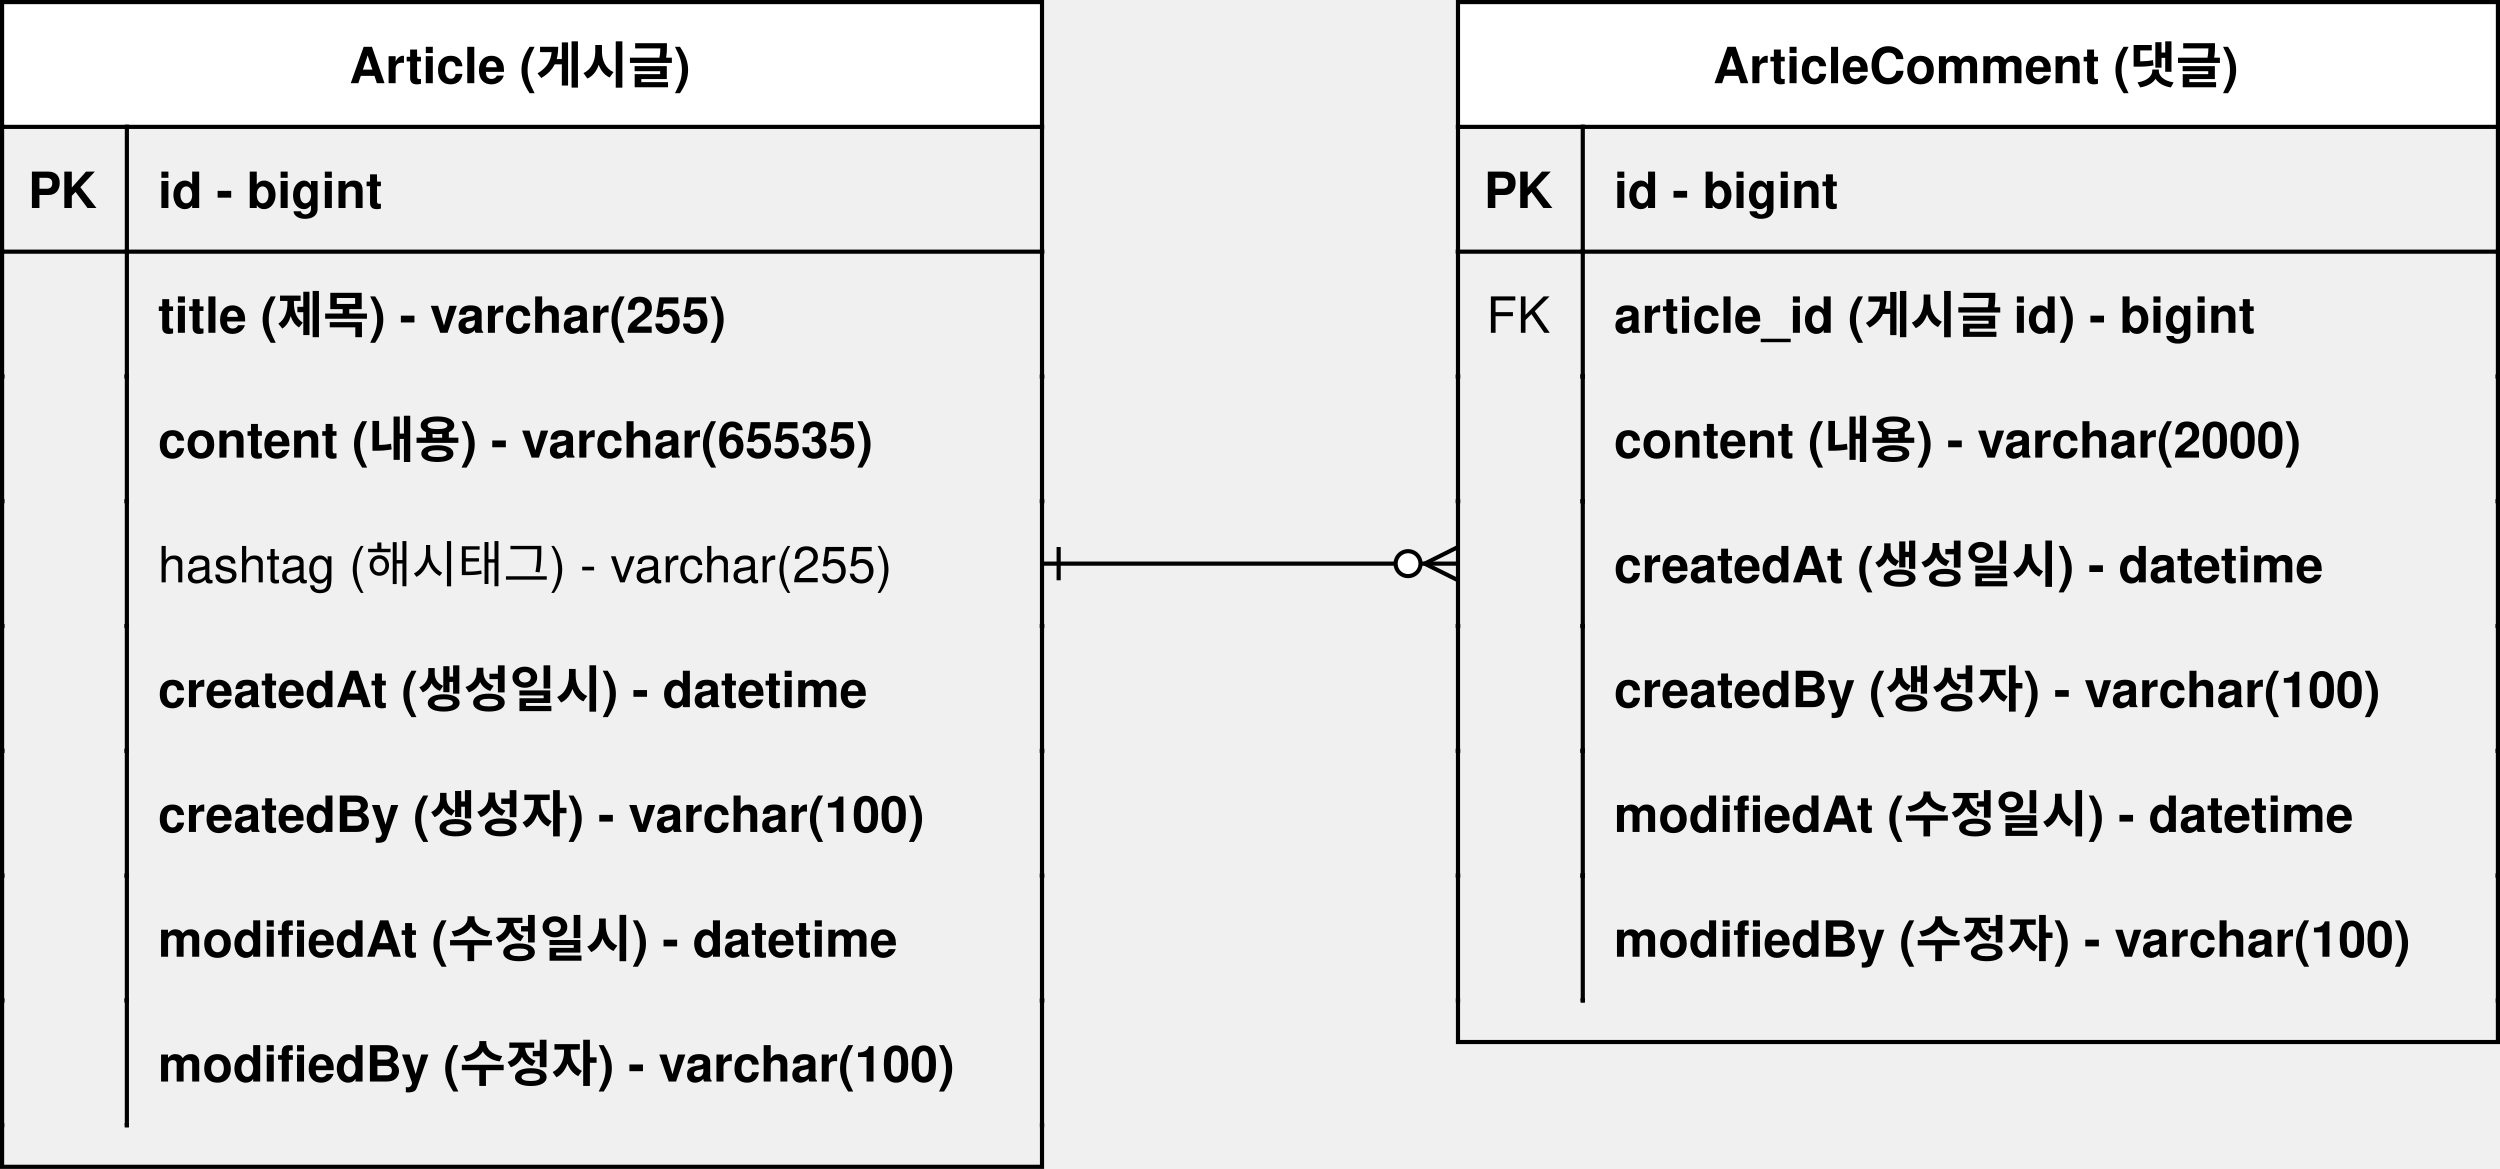
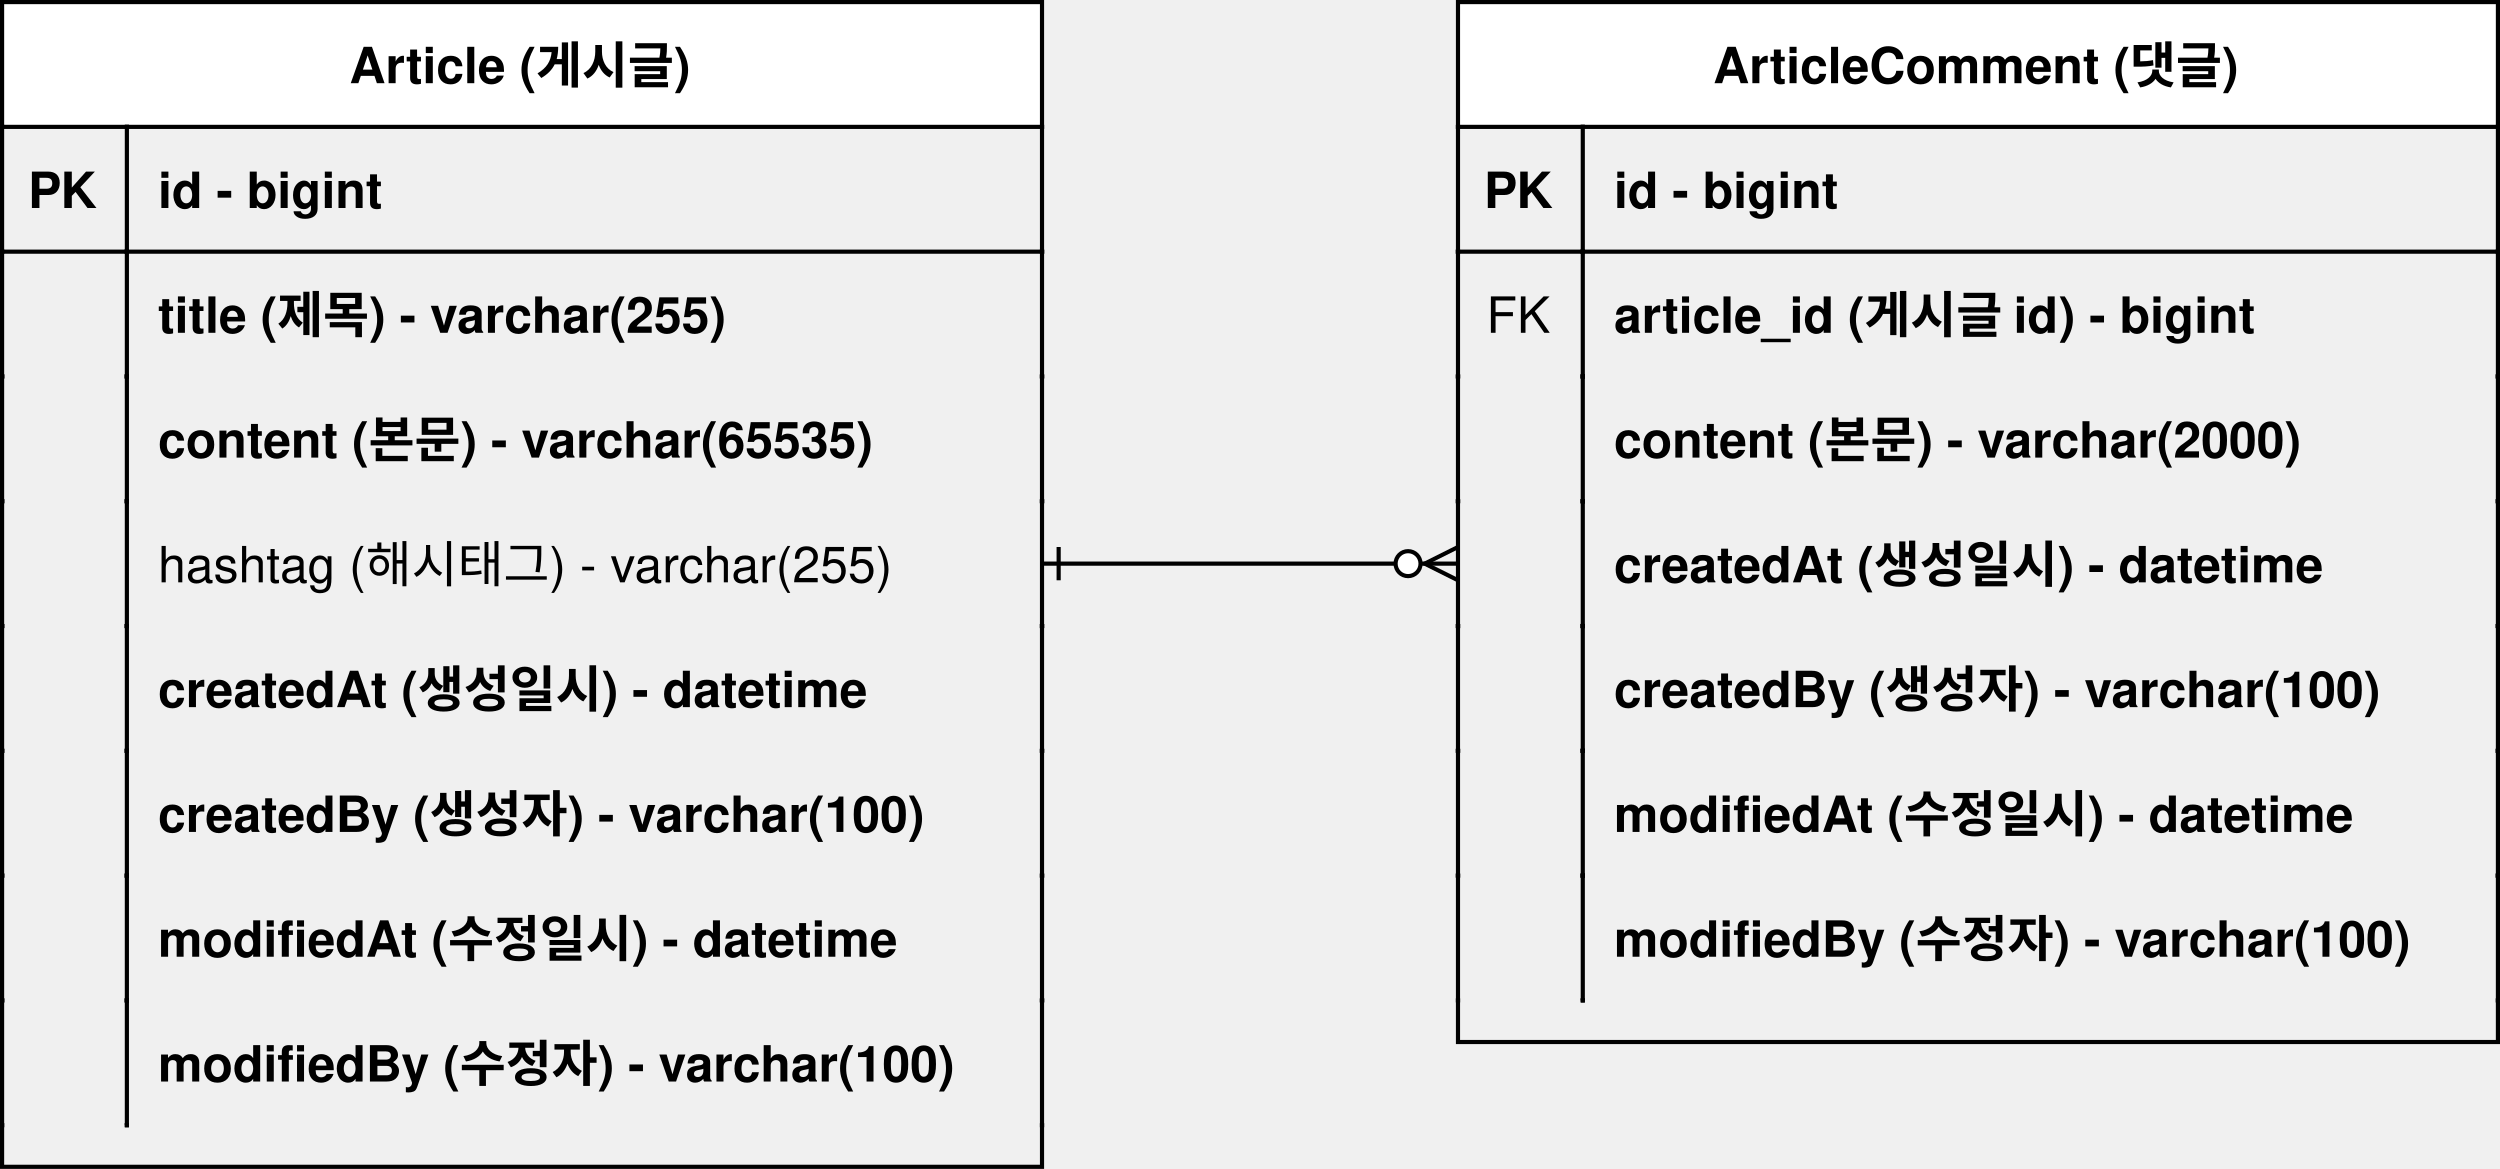
- <svg xmlns="http://www.w3.org/2000/svg" version="1.1" width="601px" height="281px" viewBox="-0.5 -0.5 601 281" content="&lt;mxfile host=&quot;app.diagrams.net&quot; modified=&quot;2022-08-11T10:19:30.028Z&quot; agent=&quot;5.0 (Macintosh; Intel Mac OS X 10_15_7) AppleWebKit/537.36 (KHTML, like Gecko) Chrome/104.0.0.0 Safari/537.36&quot; etag=&quot;2wU0tHnOUkVJjoBZen6W&quot; version=&quot;20.2.3&quot; type=&quot;github&quot;&gt;&lt;diagram id=&quot;R2lEEEUBdFMjLlhIrx00&quot; name=&quot;Page-1&quot;&gt;7V1Rb5s6FP41lraHTARCEh4DSTfptldVt93tPl25wSHWAEfgtsl+/bXBDiQmGUnIwgCpm/DBGDjn8/fhw6EFhhOsP0ZwtXwgLvKBrrlrYEyBrluDIfufGzapwRxZqcGLsJua+pnhM/6JhFET1hfsoninIyXEp3i1a5yTMERzumODUUTedrstiL971hX0kGL4PIe+av2GXbpMrWNTy+yfEPaW8sx9TewJoOwsDPESuuRtx4TW9I6EVFziI4oCGKKQsj0PMPqBImDOlpTyO50A/Y79LHjvDx4hno/gCscf5iRg5nnMutwtYIB97ubcQLYYiJ3OmAHDiQih6VawdpDPQyXDkF7T3YG9Wz9EfNwSBzi91839D42Gn96Mf+jDg/c4eu6JUV6h/yL8K3xDN9LhyGX+F012Kkw3T8iHFJNwlu2xUehOeHRZp9nTTxSRL+QBhuzm7ZjCiGb7SCi632F2eca0L7uItsb3rjH9Lvbx7X+5/YMpWtN1rtt0IxshjTbf843cUbyZHZa05HGqG4VPYvISzYUPer3RTz1Yf+oNPv/9LXhC2te3eW8g0A8jD9Ej/fpignFH5s4govQRkQCxC2Id3jI8b1G7zGNZGqMkAK+7MwIK1HrbAbfneCQ4AbHgAGMgxhEUMJLwl0Okty6OykNqb6DB3kDD/YFS3ygDsY3cjWemBLEnoFdX0DuJKJ77yCFBkM7bd2Bmg7EDLAPMJsAeg7H2XoE4Y4IV36TwOQFzgkdBfQYHCSMzCnHI5m0KyjnxfbiKcdI9tSyx797DDXmhciDZshd4jdynlPl4XzYV7tlgsUAg5xA5wfhu6GMvZNtzdgf8jHaEYnYt9zCmosdBzL6iiKL1UZDJ0I12Q9eXocuBUDcLQLg1FuFtJ8CnRtP4NRfJQLFbpxj6T0xgYOglMdsNCferG5HVFzk5uWHFcYii2StKKT5xPmMdh/iERzZMuSnpltycabMfdrsOpxGTXYDD2v2szX5494g6JIxpBHESDsQC9YZ4sGxKVuI8PlrIy4iEM/n2M6GUKcahsB5F/a9jLWJrlAytca3IDpTIPv51SmwJu9eFnwjIErsuCtMpyZ8vYBbvglAW+n/r8/1g7E/EkvEwSscjFwDjRP+LwTKvnDwa9Bn2Q0iRTV5CN74GH5tKnFl3Xeuxf8/YkyJQr6BLtk372vEKznHo3adHDvdQYV4DFWtwcJbqlaKk1HC/ASbDNhN98TNnNUQ/vDXRj5TI3tWR6Ev6f1ja/00n9rESV5g+aP+XEPy75Nla58/ZMweMbWA526ftZOj3jVKBgqX3hfhpnQRYnQRcRwKsW0uAzBOeGdp6KYBV2v1NV4C+minkSZF8kkUH9oDzvzUBE0sy/iuM5ksYvdM17UjipWHEXx42TSb+o8nQtjO/go2yYnCQ+Utn8Kqg/sLY6n8Q9f/C/0ew22juL45rAfdHiJ3SnQj2Zw/9BrCmycYAsMnDZWAK7Gw9IPXAZYdRHKAaAuMcKagSRq3TAkkPnRZUrgXmzbXgsrc5tdcC/UAAGq8F6rscoQX25ogWzICl7S8J+s1ZEVSJoPbJgPraqJOBamRgfHMZuOxdT/1lwGypDKhvegLi4gXeWROMgTXmGxMNWGa3JjgDR+0TA/VVUycGlYjBtoL3dmJwWe6v/mIwbqcYyFMWiEFuUaCKQbcoKA2hJutAMZep+QNR2wuO1xt01b0g9y7g5OrecQXkXxxQNXHQImE/pby3fOVgXep7C1bwTSrw3UK3KwMoWM+3t8T3BFy0T7/VBEGL6P6UCq+T6f7mVb4XrtHrVeK1BWpH7gXrc4qpfOJOV24OL/WaFFZ4mWZTVm5VgqbJzF9c3tAR/9kJPOMo8f/O2t7i7MSfw/tnFeY0nvaL03dKVE+q7B2aptEY5q8QNq0j/lYneK5K/Lcv7b2sRKP2zD9oJ/OryZwljJcUeinzT/mLmpT5RY59mtR2pcn2EbDHTVkDVI6c1pF/69M9pz9MnKUENy/s/YNyP+fM51E7lUDN/HRfeFQOotaJwoXfAjdAFa4nBDcv7S34IriGU/78SZyCt31S0FezfN0XHpUiqH060Opf7XdVHbh9VW//srxf/XXgQAAarwNqzq/7xOMSNTiAo/apQff7/66mBoObq8FlicD6q8GwpWqg5v26bzyqhVCDhIA1sz9skHbP/hiFMfsf&lt;/diagram&gt;&lt;/mxfile&gt;" resource="https://app.diagrams.net/#Hwjddnwh%2Ffastcampus-project-boards%2Ffeature%252F%25238-domain%2Fdocument%2Fproject-board-erd.svg">
+ <svg xmlns="http://www.w3.org/2000/svg" version="1.1" width="601px" height="281px" viewBox="-0.5 -0.5 601 281" content="&lt;mxfile host=&quot;app.diagrams.net&quot; modified=&quot;2022-08-11T10:28:25.266Z&quot; agent=&quot;5.0 (Macintosh; Intel Mac OS X 10_15_7) AppleWebKit/537.36 (KHTML, like Gecko) Chrome/104.0.0.0 Safari/537.36&quot; etag=&quot;4rSjV8_xEV7mJ2Zu8aFj&quot; version=&quot;20.2.3&quot; type=&quot;github&quot;&gt;&lt;diagram id=&quot;R2lEEEUBdFMjLlhIrx00&quot; name=&quot;Page-1&quot;&gt;7V1tb5s6FP41SNuHTARCXj4Gkq7Sba+qbrvb/XTlBodYAxwZt036668NdiAxSUlCFgpI3YQPxsA5j58HHw6tZjrB6isBy8U9dqGvGbq70syJZhijXp/9zw3rxGANRonBI8hNTN3U8A29QWHUhfUZuTDa6kgx9ilabhtnOAzhjG7ZACH4dbvbHPvbZ10CDyqGbzPgq9afyKWLxDq09NR+C5G3kGfu6mJPAGRnYYgWwMWvWya4ojc4pOISHyAJQAhDyvbcA/IbEs2aLijldzrWjBv2M+e9v3gYez4ESxR9meGAmWcR63IzBwHyuZszA9liIHY6c6qZDsGYJlvByoE+D5UMQ3JNN3v2bvxA+LgFDnA6L+u73zoNb1/Nf+j9vfcweOqIUV6A/yz8K3xD19Lh0GX+F012KkTXj9AHFOFwmu6xYeiOeXRZp+njGyT4O74HIbt5O6KA0HQfDkX3G8Quz5x0ZRfR1vneFaK/xD6+/S+3f7FEa7LKdJusZSOkZP0r28gcxZvpYXFLHqe6Ufgkws9kJnzQ6QzejGB12+l9+/tn8Aj1H6+zTk+gHxAP0gP9umKCcUdmziCi9BXiALILYh1eUzxvULvIYlkaSRyAl+0ZAQRqvc2Am3M8YBSDWHCA2RPjCAoYSPjLIZJbF0dlIbUzUG9noP7uQIlvlIHYRubGU1OM2CPQayjoHROKZj50cBAk8/aTNrW1oaONTG061uyhNtQ/KxBnTLDkmxQ8xWCO8Sioz+QgYWRGAQrZvE1AOcO+D5YRirsnlgXy3Tuwxs9UDiRb9hytoPuYMB/vy6bCHRssEgjkHCInGN8NfOSFbHvG7oCf0SYwYtdyByIqeuzF7AskFK4OgkyGbrAduq4MXQaEhpUDwo0xD29bAT42mub7XCQDxW6dIuA/MoEBoRfHbDsk3K8uwcvvcnJyw5LjEJLpC0woPnY+Yx0H+5hHNky4Ke4W35xlsx92uw6nEYtdgMPa3bTNfnh3Qh0cRpQAFIcDskC9Qh4sm+KlOI8P5/IyiHAm337ClDLF2BfWg6h/P9YitmbB0JqXimxPiezDX8fEFrN7nfuxgCyQ68IwmZL8+QKk8c4JZa7/Nz7fDcbuRCwYD7NwPDIBMI/0vxgs9crRowGfYT8EFNr4OXSjS/CxpcSZdTf0Dvv3hDwpAtUKumTbpK8dLcEMhd5dcmR/BxXWJVCx0vbOUqNUlBQa7g/ApN9kos9/5iyH6PvXJvqBEtmbKhJ9Qf/3C/u/7sQ+VOIKkgft/2KC/xQ/Wxv8OXvqaENbGzmbp+146M+1UoGcpfeZ+GmcBIxaCbiMBIyuLQEyT3hiaKulAKPC7q+7AnTVTCFPimSSLLbJCZ9tjB22IRn/BZDZApBPhq4fSLzUjPiLw6bOxH8wGdp05lewUVQM9jJ/4QxeGdSfG1vjA1H/O/4/gN1ac39+XHO4n0B2Sncs2J899JvaaBJv9DQ2edgGa9rpekDqgcsOoyiAFQTGKVJQJowapwWSHlotKF0LrKtrwXlvcyqvBcaeANReC9R3OUIL7PUBLZhqI313SdCtz4qgTAQ1TwbU10atDJQjA8Ory8B573qqLwNWQ2VAfdMTYBfN0daaYKiNhnxjrGsjq10TnICj5omB+qqpFYNSxGBTwXs9MTgv91d9MRg2UwzkKXPEILMoUMWgXRQUhlCddSCfy9T8gajt1Q7XG7TVvVrmXcDR1b3DEsg/P6Bq4qBBwn5MeW/xysGq1PfmrODrVOC7gW5bBpCznm9uie8RuGiefqsJggbR/TEVXkfT/dWrfM9co1erxGsD1Jbcc9bnFFH5xJ2s3Jy4wmusjUdKhZdl1WXlViZo6sz8+eUNLfGfnMAzDxL/n6ztzc9OfBzeP6kwp/a0n5++U6J6VGVv37LM2jB/ibBpHPE3OsFzUeK/fmnveSUalWf+XjOZX03mLEC0oMBLmH/CX9TYvUyOfRLXdiXJ9kHeVx4fdA1QOnIaR/6NT/cc/zBxkhJcvbD3A+V+TpnPg2YqgZr5ab/wKB1EjROFM78FroEqXE4Irl7am/NFcAWn/OmTOAFv86Sgq2b52i88SkVQ83Sg0b/a76I6cP2q3u55eb/q68CeANReB9ScX/uJxzlqsAdHzVOD9vf/XUwNeldXg/MSgdVXg35D1UDN+7XfeJQLoRoJAWumf9gg6Z7+MQpz+j8=&lt;/diagram&gt;&lt;/mxfile&gt;" resource="https://app.diagrams.net/#Hwjddnwh%2Ffastcampus-project-boards%2Ffeature%252F%25238-domain%2Fdocument%2Fproject-board-erd.svg">
  <defs>
    <clipPath id="mx-clip-350-30-30-30-0">
      <rect x="350" y="30" width="30" height="30" />
    </clipPath>
    <clipPath id="mx-clip-386-30-214-30-0">
      <rect x="386" y="30" width="214" height="30" />
    </clipPath>
    <clipPath id="mx-clip-350-60-30-30-0">
      <rect x="350" y="60" width="30" height="30" />
    </clipPath>
    <clipPath id="mx-clip-386-60-214-30-0">
      <rect x="386" y="60" width="214" height="30" />
    </clipPath>
    <clipPath id="mx-clip-386-90-214-30-0">
      <rect x="386" y="90" width="214" height="30" />
    </clipPath>
    <clipPath id="mx-clip-386-120-214-30-0">
      <rect x="386" y="120" width="214" height="30" />
    </clipPath>
    <clipPath id="mx-clip-386-150-214-30-0">
      <rect x="386" y="150" width="214" height="30" />
    </clipPath>
    <clipPath id="mx-clip-386-180-214-30-0">
      <rect x="386" y="180" width="214" height="30" />
    </clipPath>
    <clipPath id="mx-clip-386-210-214-30-0">
      <rect x="386" y="210" width="214" height="30" />
    </clipPath>
    <clipPath id="mx-clip-0-30-30-30-0">
      <rect x="0" y="30" width="30" height="30" />
    </clipPath>
    <clipPath id="mx-clip-36-30-214-30-0">
      <rect x="36" y="30" width="214" height="30" />
    </clipPath>
    <clipPath id="mx-clip-36-60-214-30-0">
      <rect x="36" y="60" width="214" height="30" />
    </clipPath>
    <clipPath id="mx-clip-36-90-214-30-0">
      <rect x="36" y="90" width="214" height="30" />
    </clipPath>
    <clipPath id="mx-clip-36-120-214-30-0">
      <rect x="36" y="120" width="214" height="30" />
    </clipPath>
    <clipPath id="mx-clip-36-150-214-30-0">
      <rect x="36" y="150" width="214" height="30" />
    </clipPath>
    <clipPath id="mx-clip-36-180-214-30-0">
      <rect x="36" y="180" width="214" height="30" />
    </clipPath>
    <clipPath id="mx-clip-36-210-214-30-0">
      <rect x="36" y="210" width="214" height="30" />
    </clipPath>
    <clipPath id="mx-clip-36-240-214-30-0">
      <rect x="36" y="240" width="214" height="30" />
    </clipPath>
  </defs>
  <g>
    <path d="M 250 135 L 270 135 Q 280 135 290 135 L 310 135 Q 320 135 330 135 L 350 135" fill="none" stroke="rgb(0, 0, 0)" stroke-miterlimit="10" pointer-events="stroke" />
    <path d="M 254 131 L 254 139" fill="none" stroke="rgb(0, 0, 0)" stroke-miterlimit="10" pointer-events="all" />
    <ellipse cx="338" cy="135" rx="3" ry="3" fill="#ffffff" stroke="rgb(0, 0, 0)" pointer-events="all" />
    <path d="M 350 131 L 342 135 L 350 139" fill="none" stroke="rgb(0, 0, 0)" stroke-miterlimit="10" pointer-events="all" />
    <path d="M 350 30 L 350 0 L 600 0 L 600 30" fill="rgb(255, 255, 255)" stroke="rgb(0, 0, 0)" stroke-miterlimit="10" pointer-events="all" />
    <path d="M 350 30 L 350 250 L 600 250 L 600 30" fill="none" stroke="rgb(0, 0, 0)" stroke-miterlimit="10" pointer-events="none" />
    <path d="M 350 30 L 600 30" fill="none" stroke="rgb(0, 0, 0)" stroke-miterlimit="10" pointer-events="none" />
    <path d="M 380 30 L 380 60 L 380 90 L 380 120 L 380 150 L 380 180 L 380 210 L 380 240" fill="none" stroke="rgb(0, 0, 0)" stroke-miterlimit="10" pointer-events="none" />
    <g fill="rgb(0, 0, 0)" font-family="Helvetica" font-weight="bold" pointer-events="none" text-anchor="middle" font-size="12px">
      <text x="474.5" y="19.5">ArticleComment (댓글)</text>
    </g>
    <path d="M 350 30 M 600 30 M 600 60 L 350 60" fill="none" stroke="rgb(0, 0, 0)" stroke-linecap="square" stroke-miterlimit="10" pointer-events="none" />
    <path d="M 350 30 M 380 30 M 380 60 M 350 60" fill="none" stroke="rgb(0, 0, 0)" stroke-linecap="square" stroke-miterlimit="10" pointer-events="none" />
    <g fill="rgb(0, 0, 0)" font-family="Helvetica" font-weight="bold" pointer-events="none" clip-path="url(#mx-clip-350-30-30-30-0)" text-anchor="middle" font-size="12px">
      <text x="364.5" y="49.5">PK</text>
    </g>
    <path d="M 380 30 M 600 30 M 600 60 M 380 60" fill="none" stroke="rgb(0, 0, 0)" stroke-linecap="square" stroke-miterlimit="10" pointer-events="none" />
    <g fill="rgb(0, 0, 0)" font-family="Helvetica" font-weight="bold" text-decoration="underline" pointer-events="none" clip-path="url(#mx-clip-386-30-214-30-0)" font-size="12px">
      <text x="387.5" y="49.5">id - bigint</text>
    </g>
    <path d="M 350 60 M 600 60 M 600 90 M 350 90" fill="none" stroke="rgb(0, 0, 0)" stroke-linecap="square" stroke-miterlimit="10" pointer-events="none" />
    <path d="M 350 60 M 380 60 M 380 90 M 350 90" fill="none" stroke="rgb(0, 0, 0)" stroke-linecap="square" stroke-miterlimit="10" pointer-events="none" />
    <g fill="rgb(0, 0, 0)" font-family="Helvetica" pointer-events="none" clip-path="url(#mx-clip-350-60-30-30-0)" text-anchor="middle" font-size="12px">
      <text x="364.5" y="79.5">FK</text>
    </g>
    <path d="M 380 60 M 600 60 M 600 90 M 380 90" fill="none" stroke="rgb(0, 0, 0)" stroke-linecap="square" stroke-miterlimit="10" pointer-events="none" />
    <g fill="rgb(0, 0, 0)" font-family="Helvetica" font-weight="bold" pointer-events="none" clip-path="url(#mx-clip-386-60-214-30-0)" font-size="12px">
      <text x="387.5" y="79.5">article_id (게시글 id) - bigint</text>
    </g>
    <path d="M 350 90 M 600 90 M 600 120 M 350 120" fill="none" stroke="rgb(0, 0, 0)" stroke-linecap="square" stroke-miterlimit="10" pointer-events="none" />
    <path d="M 350 90 M 380 90 M 380 120 M 350 120" fill="none" stroke="rgb(0, 0, 0)" stroke-linecap="square" stroke-miterlimit="10" pointer-events="none" />
    <path d="M 380 90 M 600 90 M 600 120 M 380 120" fill="none" stroke="rgb(0, 0, 0)" stroke-linecap="square" stroke-miterlimit="10" pointer-events="none" />
    <g fill="rgb(0, 0, 0)" font-family="Helvetica" font-weight="bold" pointer-events="none" clip-path="url(#mx-clip-386-90-214-30-0)" font-size="12px">
-       <text x="387.5" y="109.5">content (내용) - varchar(2000)</text>
+       <text x="387.5" y="109.5">content (본문) - varchar(2000)</text>
    </g>
    <path d="M 350 120 M 600 120 M 600 150 M 350 150" fill="none" stroke="rgb(0, 0, 0)" stroke-linecap="square" stroke-miterlimit="10" pointer-events="none" />
    <path d="M 350 120 M 380 120 M 380 150 M 350 150" fill="none" stroke="rgb(0, 0, 0)" stroke-linecap="square" stroke-miterlimit="10" pointer-events="none" />
    <path d="M 380 120 M 600 120 M 600 150 M 380 150" fill="none" stroke="rgb(0, 0, 0)" stroke-linecap="square" stroke-miterlimit="10" pointer-events="none" />
    <g fill="rgb(0, 0, 0)" font-family="Helvetica" font-weight="bold" pointer-events="none" clip-path="url(#mx-clip-386-120-214-30-0)" font-size="12px">
      <text x="387.5" y="139.5">createdAt (생성일시) - datetime</text>
    </g>
    <path d="M 350 150 M 600 150 M 600 180 M 350 180" fill="none" stroke="rgb(0, 0, 0)" stroke-linecap="square" stroke-miterlimit="10" pointer-events="none" />
    <path d="M 350 150 M 380 150 M 380 180 M 350 180" fill="none" stroke="rgb(0, 0, 0)" stroke-linecap="square" stroke-miterlimit="10" pointer-events="none" />
    <path d="M 380 150 M 600 150 M 600 180 M 380 180" fill="none" stroke="rgb(0, 0, 0)" stroke-linecap="square" stroke-miterlimit="10" pointer-events="none" />
    <g fill="rgb(0, 0, 0)" font-family="Helvetica" font-weight="bold" pointer-events="none" clip-path="url(#mx-clip-386-150-214-30-0)" font-size="12px">
      <text x="387.5" y="169.5">createdBy (생성자) - varchar(100)</text>
    </g>
    <path d="M 350 180 M 600 180 M 600 210 M 350 210" fill="none" stroke="rgb(0, 0, 0)" stroke-linecap="square" stroke-miterlimit="10" pointer-events="none" />
    <path d="M 350 180 M 380 180 M 380 210 M 350 210" fill="none" stroke="rgb(0, 0, 0)" stroke-linecap="square" stroke-miterlimit="10" pointer-events="none" />
    <path d="M 380 180 M 600 180 M 600 210 M 380 210" fill="none" stroke="rgb(0, 0, 0)" stroke-linecap="square" stroke-miterlimit="10" pointer-events="none" />
    <g fill="rgb(0, 0, 0)" font-family="Helvetica" font-weight="bold" pointer-events="none" clip-path="url(#mx-clip-386-180-214-30-0)" font-size="12px">
      <text x="387.5" y="199.5">modifiedAt (수정일시) - datetime</text>
    </g>
    <path d="M 350 210 M 600 210 M 600 240 M 350 240" fill="none" stroke="rgb(0, 0, 0)" stroke-linecap="square" stroke-miterlimit="10" pointer-events="none" />
    <path d="M 350 210 M 380 210 M 380 240 M 350 240" fill="none" stroke="rgb(0, 0, 0)" stroke-linecap="square" stroke-miterlimit="10" pointer-events="none" />
    <path d="M 380 210 M 600 210 M 600 240 M 380 240" fill="none" stroke="rgb(0, 0, 0)" stroke-linecap="square" stroke-miterlimit="10" pointer-events="none" />
    <g fill="rgb(0, 0, 0)" font-family="Helvetica" font-weight="bold" pointer-events="none" clip-path="url(#mx-clip-386-210-214-30-0)" font-size="12px">
      <text x="387.5" y="229.5">modifiedBy (수정자) - varchar(100)</text>
    </g>
    <path d="M 0 30 L 0 0 L 250 0 L 250 30" fill="rgb(255, 255, 255)" stroke="rgb(0, 0, 0)" stroke-miterlimit="10" pointer-events="none" />
    <path d="M 0 30 L 0 280 L 250 280 L 250 30" fill="none" stroke="rgb(0, 0, 0)" stroke-miterlimit="10" pointer-events="none" />
    <path d="M 0 30 L 250 30" fill="none" stroke="rgb(0, 0, 0)" stroke-miterlimit="10" pointer-events="none" />
    <path d="M 30 30 L 30 60 L 30 90 L 30 120 L 30 150 L 30 180 L 30 210 L 30 240 L 30 270" fill="none" stroke="rgb(0, 0, 0)" stroke-miterlimit="10" pointer-events="none" />
    <g fill="rgb(0, 0, 0)" font-family="Helvetica" font-weight="bold" pointer-events="none" text-anchor="middle" font-size="12px">
      <text x="124.5" y="19.5">Article (게시글)</text>
    </g>
    <path d="M 0 30 M 250 30 M 250 60 L 0 60" fill="none" stroke="rgb(0, 0, 0)" stroke-linecap="square" stroke-miterlimit="10" pointer-events="none" />
    <path d="M 0 30 M 30 30 M 30 60 M 0 60" fill="none" stroke="rgb(0, 0, 0)" stroke-linecap="square" stroke-miterlimit="10" pointer-events="none" />
    <g fill="rgb(0, 0, 0)" font-family="Helvetica" font-weight="bold" pointer-events="none" clip-path="url(#mx-clip-0-30-30-30-0)" text-anchor="middle" font-size="12px">
      <text x="14.5" y="49.5">PK</text>
    </g>
    <path d="M 30 30 M 250 30 M 250 60 M 30 60" fill="none" stroke="rgb(0, 0, 0)" stroke-linecap="square" stroke-miterlimit="10" pointer-events="none" />
    <g fill="rgb(0, 0, 0)" font-family="Helvetica" font-weight="bold" text-decoration="underline" pointer-events="none" clip-path="url(#mx-clip-36-30-214-30-0)" font-size="12px">
      <text x="37.5" y="49.5">id - bigint</text>
    </g>
    <path d="M 0 60 M 250 60 M 250 90 M 0 90" fill="none" stroke="rgb(0, 0, 0)" stroke-linecap="square" stroke-miterlimit="10" pointer-events="none" />
    <path d="M 0 60 M 30 60 M 30 90 M 0 90" fill="none" stroke="rgb(0, 0, 0)" stroke-linecap="square" stroke-miterlimit="10" pointer-events="none" />
    <path d="M 30 60 M 250 60 M 250 90 M 30 90" fill="none" stroke="rgb(0, 0, 0)" stroke-linecap="square" stroke-miterlimit="10" pointer-events="none" />
    <g fill="rgb(0, 0, 0)" font-family="Helvetica" font-weight="bold" pointer-events="none" clip-path="url(#mx-clip-36-60-214-30-0)" font-size="12px">
      <text x="37.5" y="79.5">title (제목) - varchar(255)</text>
    </g>
    <path d="M 0 90 M 250 90 M 250 120 M 0 120" fill="none" stroke="rgb(0, 0, 0)" stroke-linecap="square" stroke-miterlimit="10" pointer-events="none" />
    <path d="M 0 90 M 30 90 M 30 120 M 0 120" fill="none" stroke="rgb(0, 0, 0)" stroke-linecap="square" stroke-miterlimit="10" pointer-events="none" />
    <path d="M 30 90 M 250 90 M 250 120 M 30 120" fill="none" stroke="rgb(0, 0, 0)" stroke-linecap="square" stroke-miterlimit="10" pointer-events="none" />
    <g fill="rgb(0, 0, 0)" font-family="Helvetica" font-weight="bold" pointer-events="none" clip-path="url(#mx-clip-36-90-214-30-0)" font-size="12px">
-       <text x="37.5" y="109.5">content (내용) - varchar(65535)</text>
+       <text x="37.5" y="109.5">content (본문) - varchar(65535)</text>
    </g>
    <path d="M 0 120 M 250 120 M 250 150 M 0 150" fill="none" stroke="rgb(0, 0, 0)" stroke-linecap="square" stroke-miterlimit="10" pointer-events="none" />
    <path d="M 0 120 M 30 120 M 30 150 M 0 150" fill="none" stroke="rgb(0, 0, 0)" stroke-linecap="square" stroke-miterlimit="10" pointer-events="none" />
    <path d="M 30 120 M 250 120 M 250 150 M 30 150" fill="none" stroke="rgb(0, 0, 0)" stroke-linecap="square" stroke-miterlimit="10" pointer-events="none" />
    <g fill="rgb(0, 0, 0)" font-family="Helvetica" pointer-events="none" clip-path="url(#mx-clip-36-120-214-30-0)" font-size="12px">
      <text x="37.5" y="139.5">hashtag (해시태그) - varchar(255)</text>
    </g>
    <path d="M 0 150 M 250 150 M 250 180 M 0 180" fill="none" stroke="rgb(0, 0, 0)" stroke-linecap="square" stroke-miterlimit="10" pointer-events="none" />
    <path d="M 0 150 M 30 150 M 30 180 M 0 180" fill="none" stroke="rgb(0, 0, 0)" stroke-linecap="square" stroke-miterlimit="10" pointer-events="none" />
    <path d="M 30 150 M 250 150 M 250 180 M 30 180" fill="none" stroke="rgb(0, 0, 0)" stroke-linecap="square" stroke-miterlimit="10" pointer-events="none" />
    <g fill="rgb(0, 0, 0)" font-family="Helvetica" font-weight="bold" pointer-events="none" clip-path="url(#mx-clip-36-150-214-30-0)" font-size="12px">
      <text x="37.5" y="169.5">createdAt (생성일시) - datetime</text>
    </g>
    <path d="M 0 180 M 250 180 M 250 210 M 0 210" fill="none" stroke="rgb(0, 0, 0)" stroke-linecap="square" stroke-miterlimit="10" pointer-events="none" />
    <path d="M 0 180 M 30 180 M 30 210 M 0 210" fill="none" stroke="rgb(0, 0, 0)" stroke-linecap="square" stroke-miterlimit="10" pointer-events="none" />
    <path d="M 30 180 M 250 180 M 250 210 M 30 210" fill="none" stroke="rgb(0, 0, 0)" stroke-linecap="square" stroke-miterlimit="10" pointer-events="none" />
    <g fill="rgb(0, 0, 0)" font-family="Helvetica" font-weight="bold" pointer-events="none" clip-path="url(#mx-clip-36-180-214-30-0)" font-size="12px">
      <text x="37.5" y="199.5">createdBy (생성자) - varchar(100)</text>
    </g>
    <path d="M 0 210 M 250 210 M 250 240 M 0 240" fill="none" stroke="rgb(0, 0, 0)" stroke-linecap="square" stroke-miterlimit="10" pointer-events="none" />
    <path d="M 0 210 M 30 210 M 30 240 M 0 240" fill="none" stroke="rgb(0, 0, 0)" stroke-linecap="square" stroke-miterlimit="10" pointer-events="none" />
    <path d="M 30 210 M 250 210 M 250 240 M 30 240" fill="none" stroke="rgb(0, 0, 0)" stroke-linecap="square" stroke-miterlimit="10" pointer-events="none" />
    <g fill="rgb(0, 0, 0)" font-family="Helvetica" font-weight="bold" pointer-events="none" clip-path="url(#mx-clip-36-210-214-30-0)" font-size="12px">
      <text x="37.5" y="229.5">modifiedAt (수정일시) - datetime</text>
    </g>
    <path d="M 0 240 M 250 240 M 250 270 M 0 270" fill="none" stroke="rgb(0, 0, 0)" stroke-linecap="square" stroke-miterlimit="10" pointer-events="none" />
    <path d="M 0 240 M 30 240 M 30 270 M 0 270" fill="none" stroke="rgb(0, 0, 0)" stroke-linecap="square" stroke-miterlimit="10" pointer-events="none" />
    <path d="M 30 240 M 250 240 M 250 270 M 30 270" fill="none" stroke="rgb(0, 0, 0)" stroke-linecap="square" stroke-miterlimit="10" pointer-events="none" />
    <g fill="rgb(0, 0, 0)" font-family="Helvetica" font-weight="bold" pointer-events="none" clip-path="url(#mx-clip-36-240-214-30-0)" font-size="12px">
      <text x="37.5" y="259.5">modifiedBy (수정자) - varchar(100)</text>
    </g>
  </g>
</svg>
